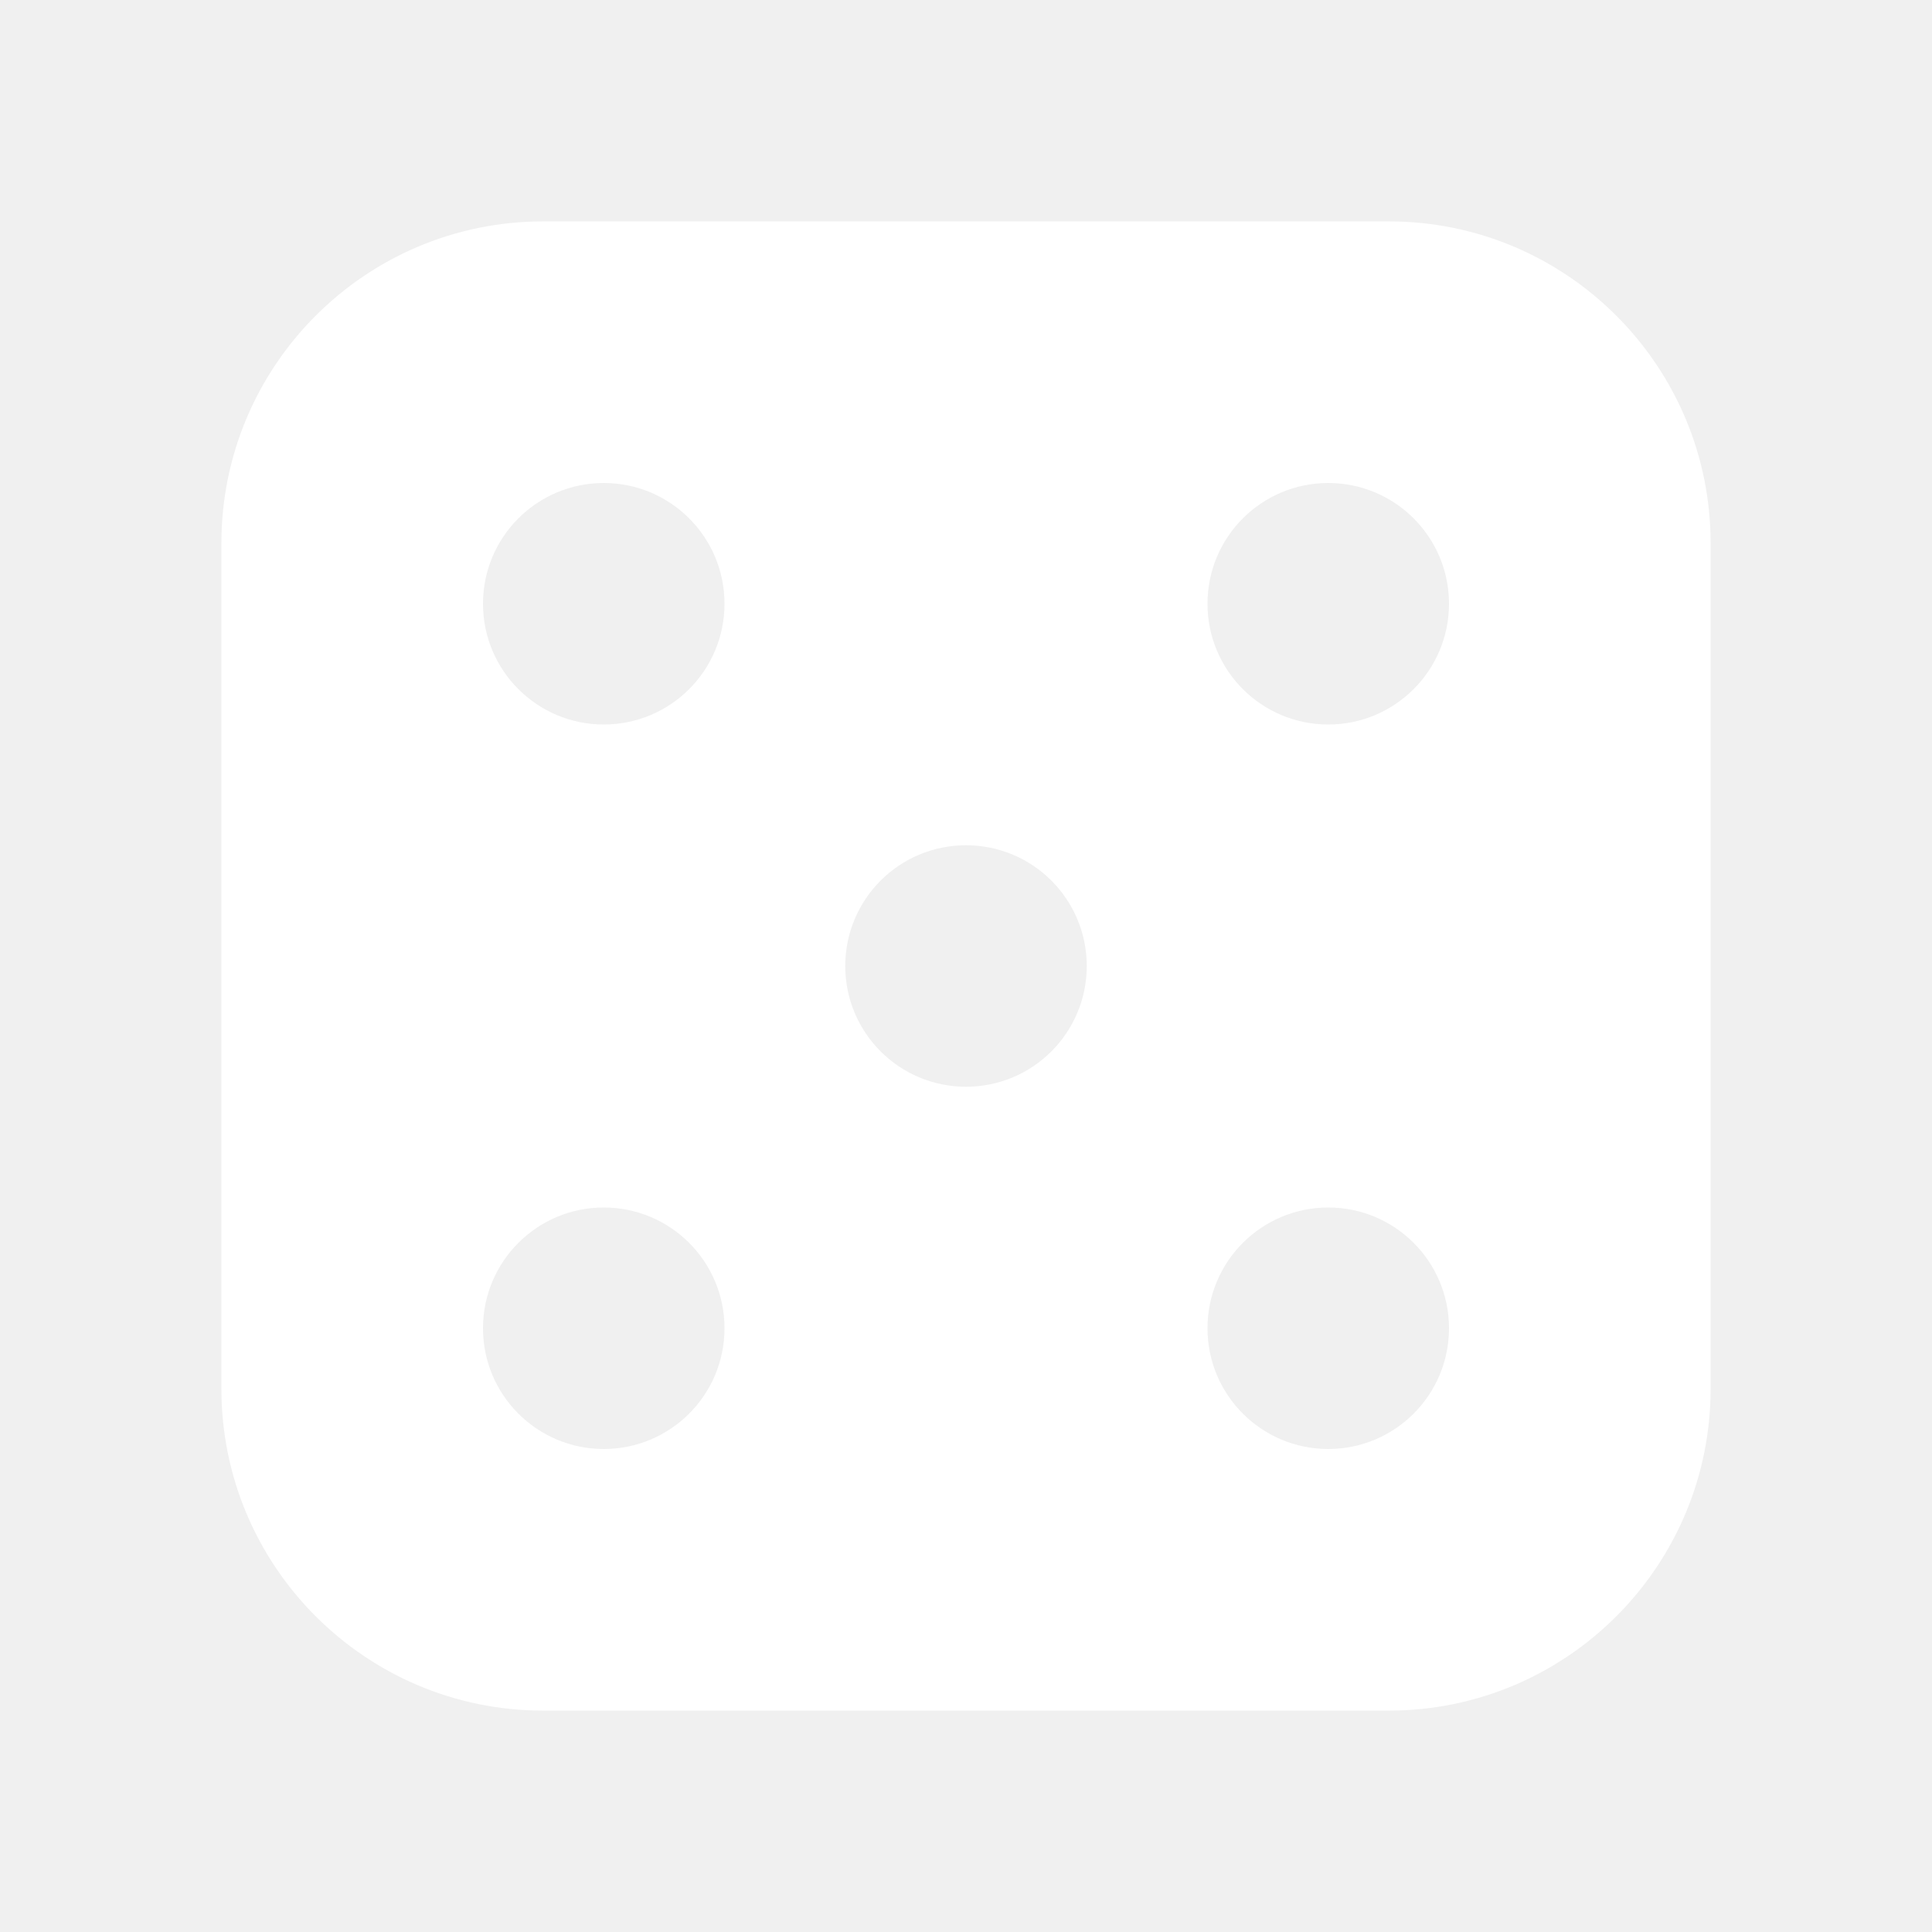
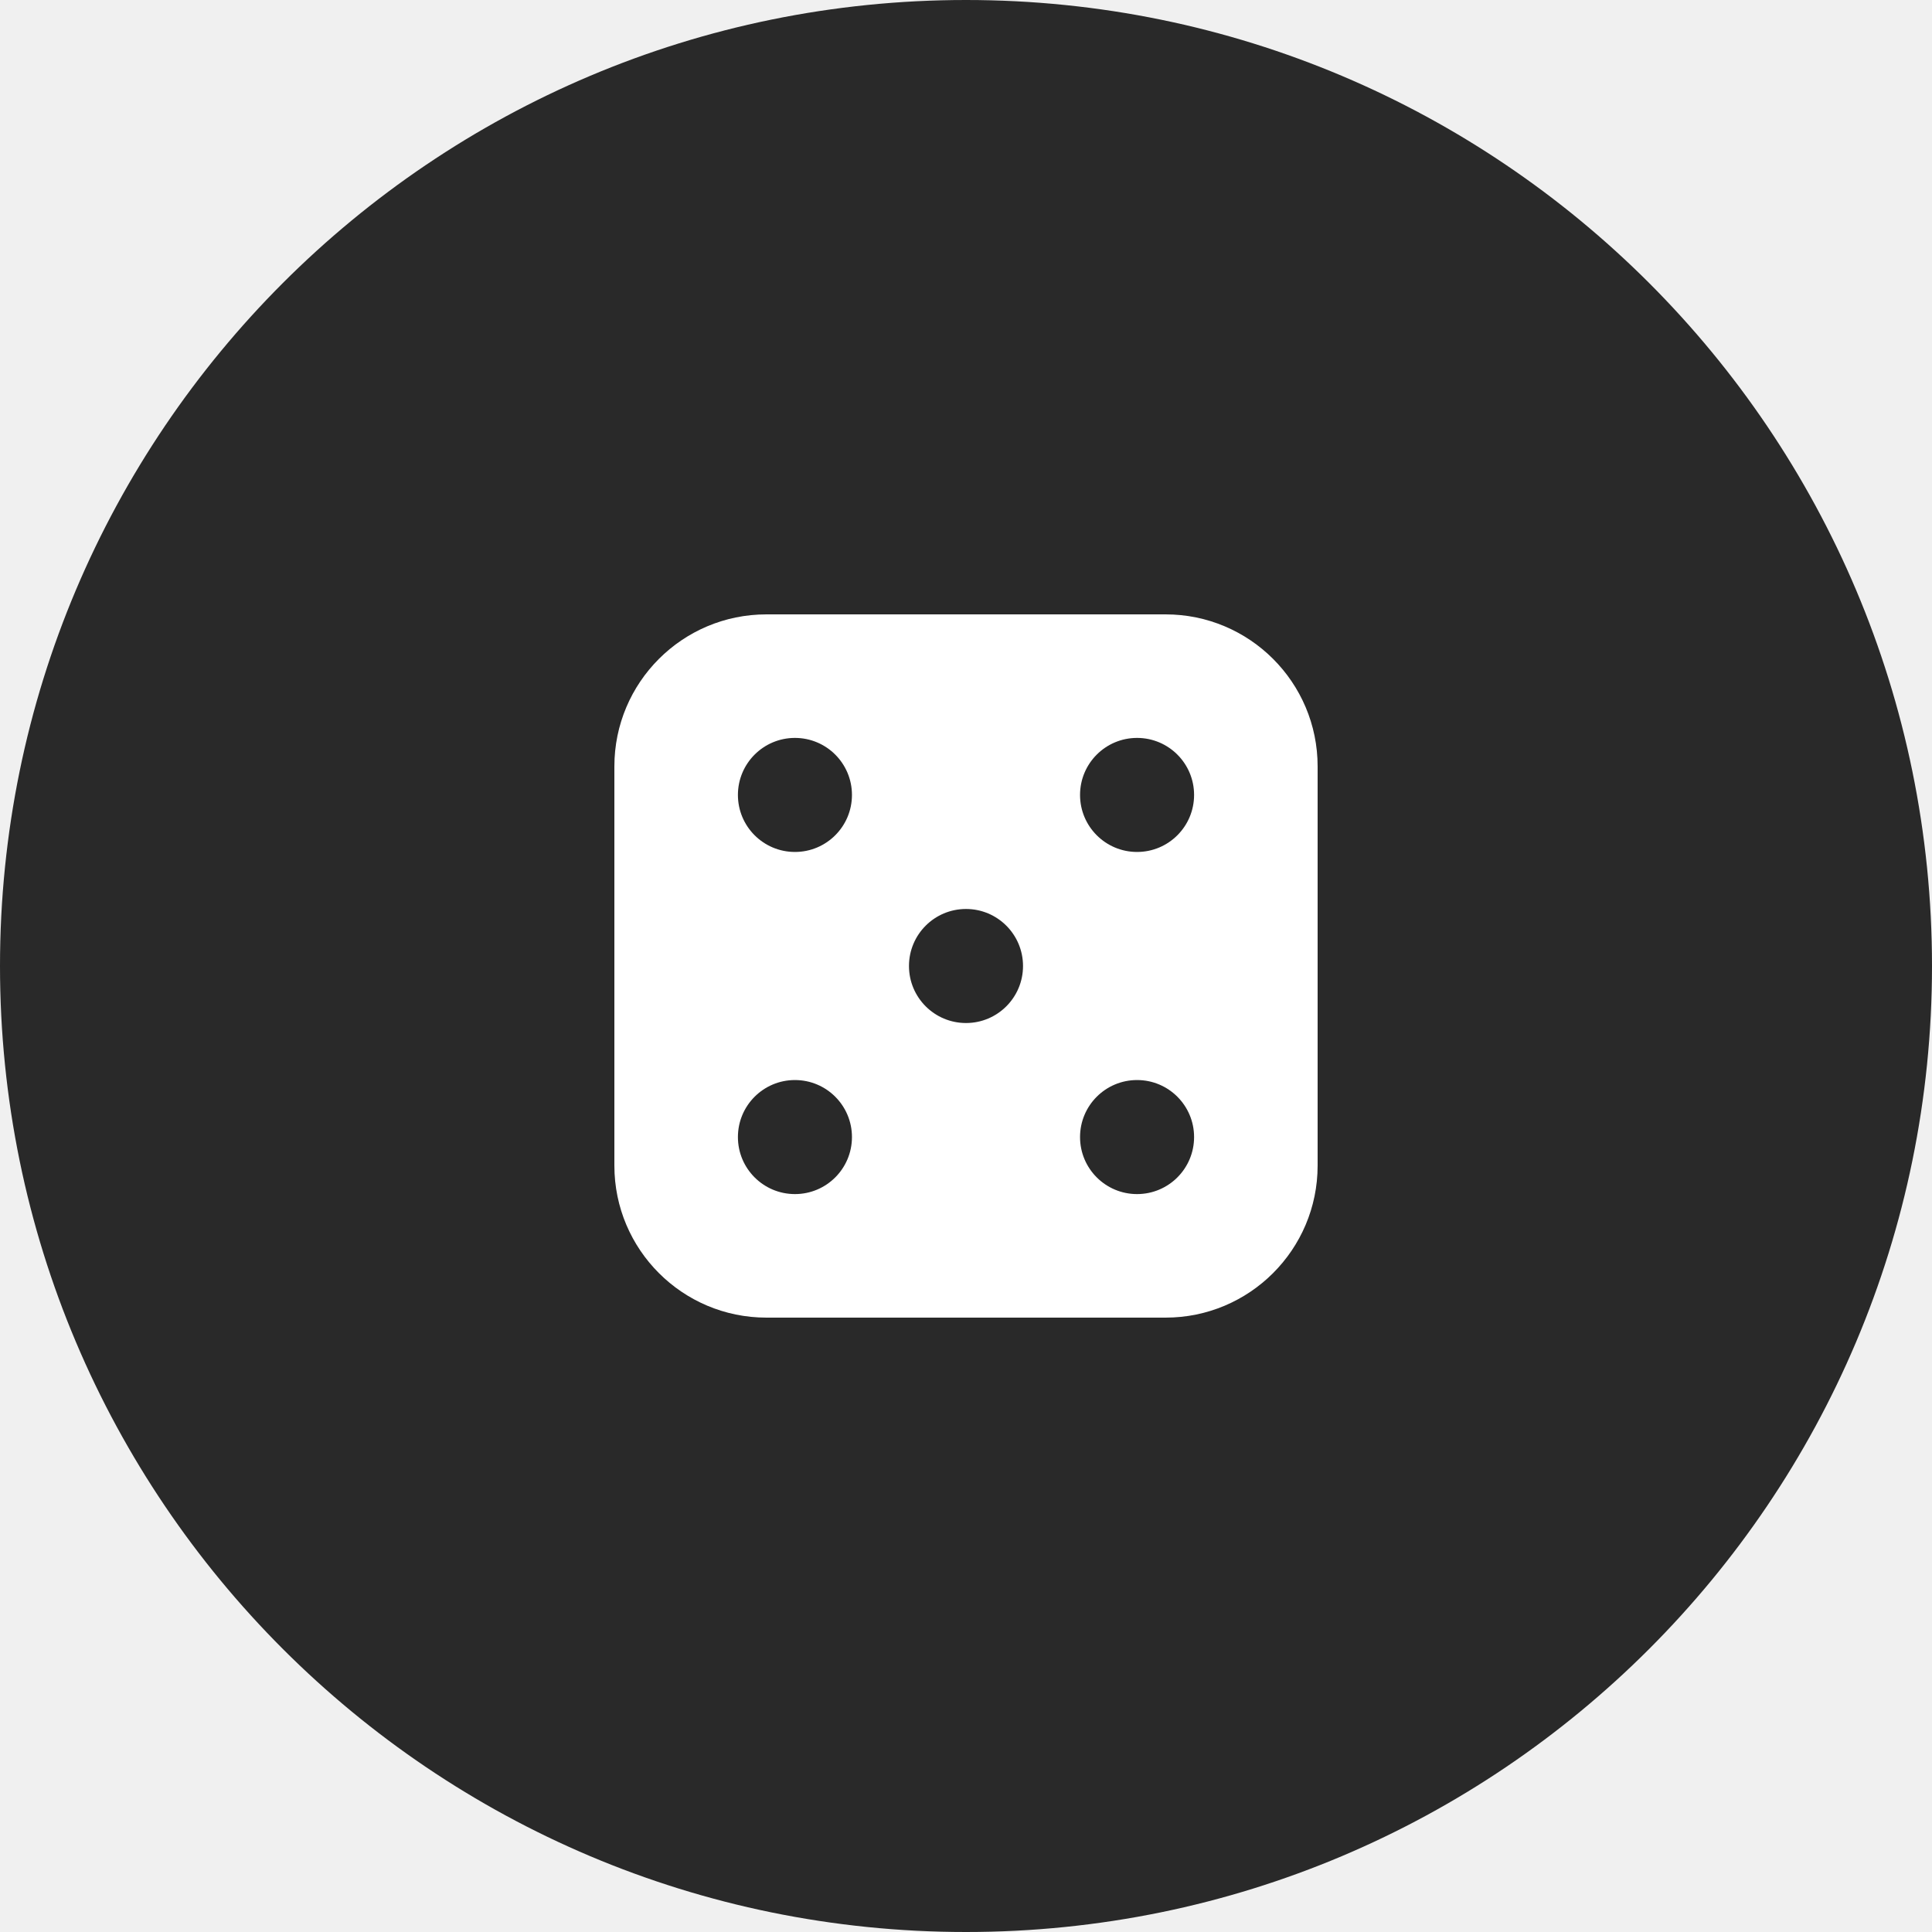
- <svg xmlns="http://www.w3.org/2000/svg" width="34" height="34" viewBox="0 0 34 34" fill="none">
-   <path fill-rule="evenodd" clip-rule="evenodd" d="M9.562 3.896C6.433 3.896 3.896 6.433 3.896 9.562V24.438C3.896 27.567 6.433 30.104 9.562 30.104H24.438C27.567 30.104 30.104 27.567 30.104 24.438V9.562C30.104 6.433 27.567 3.896 24.438 3.896H9.562ZM10.625 12.75C11.799 12.75 12.75 11.799 12.75 10.625C12.75 9.451 11.799 8.5 10.625 8.5C9.451 8.5 8.5 9.451 8.5 10.625C8.5 11.799 9.451 12.75 10.625 12.75ZM12.75 23.375C12.75 24.549 11.799 25.5 10.625 25.5C9.451 25.5 8.5 24.549 8.5 23.375C8.5 22.201 9.451 21.25 10.625 21.25C11.799 21.25 12.75 22.201 12.75 23.375ZM23.375 12.75C24.549 12.75 25.5 11.799 25.5 10.625C25.5 9.451 24.549 8.5 23.375 8.5C22.201 8.5 21.25 9.451 21.25 10.625C21.25 11.799 22.201 12.75 23.375 12.75ZM25.5 23.375C25.5 24.549 24.549 25.5 23.375 25.5C22.201 25.5 21.25 24.549 21.25 23.375C21.25 22.201 22.201 21.25 23.375 21.25C24.549 21.25 25.5 22.201 25.5 23.375ZM17 19.125C18.174 19.125 19.125 18.174 19.125 17C19.125 15.826 18.174 14.875 17 14.875C15.826 14.875 14.875 15.826 14.875 17C14.875 18.174 15.826 19.125 17 19.125Z" fill="white" />
+ <svg xmlns="http://www.w3.org/2000/svg" width="72" height="72" viewBox="0 0 72 72" fill="none">
+   <rect width="72" height="72" rx="36" fill="#292929" />
+   <path fill-rule="evenodd" clip-rule="evenodd" d="M28.562 22.896C25.433 22.896 22.896 25.433 22.896 28.562V43.438C22.896 46.567 25.433 49.104 28.562 49.104H43.438C46.567 49.104 49.104 46.567 49.104 43.438V28.562C49.104 25.433 46.567 22.896 43.438 22.896H28.562ZM29.625 31.75C30.799 31.75 31.75 30.799 31.75 29.625C31.75 28.451 30.799 27.5 29.625 27.5C28.451 27.5 27.5 28.451 27.5 29.625C27.5 30.799 28.451 31.75 29.625 31.75ZM31.75 42.375C31.75 43.549 30.799 44.5 29.625 44.5C28.451 44.5 27.5 43.549 27.5 42.375C27.5 41.201 28.451 40.25 29.625 40.25C30.799 40.25 31.75 41.201 31.75 42.375ZM42.375 31.75C43.549 31.75 44.5 30.799 44.5 29.625C44.5 28.451 43.549 27.5 42.375 27.5C41.201 27.5 40.25 28.451 40.25 29.625C40.25 30.799 41.201 31.75 42.375 31.75ZM44.5 42.375C44.5 43.549 43.549 44.5 42.375 44.5C41.201 44.5 40.25 43.549 40.25 42.375C40.25 41.201 41.201 40.25 42.375 40.25C43.549 40.25 44.5 41.201 44.5 42.375ZM36 38.125C37.174 38.125 38.125 37.174 38.125 36C38.125 34.826 37.174 33.875 36 33.875C34.826 33.875 33.875 34.826 33.875 36C33.875 37.174 34.826 38.125 36 38.125Z" fill="white" />
</svg>
